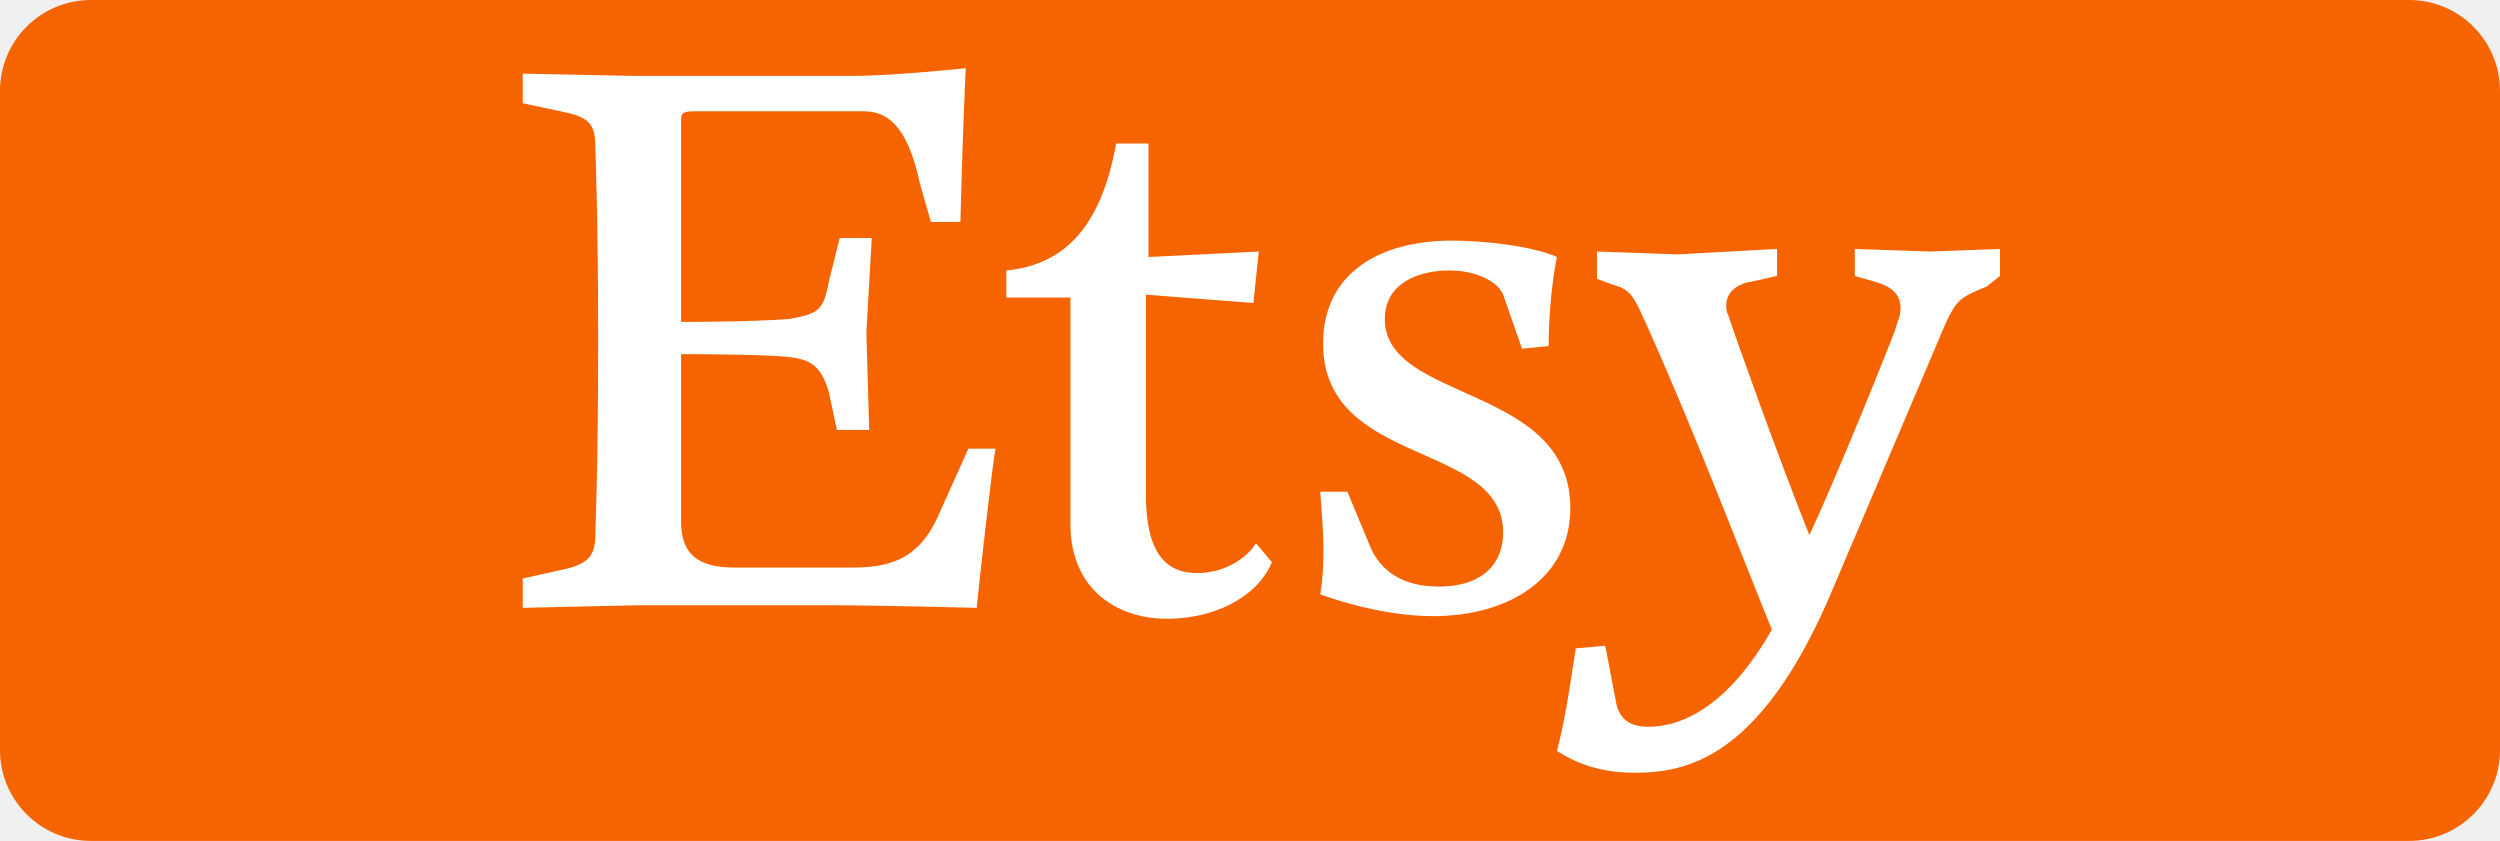
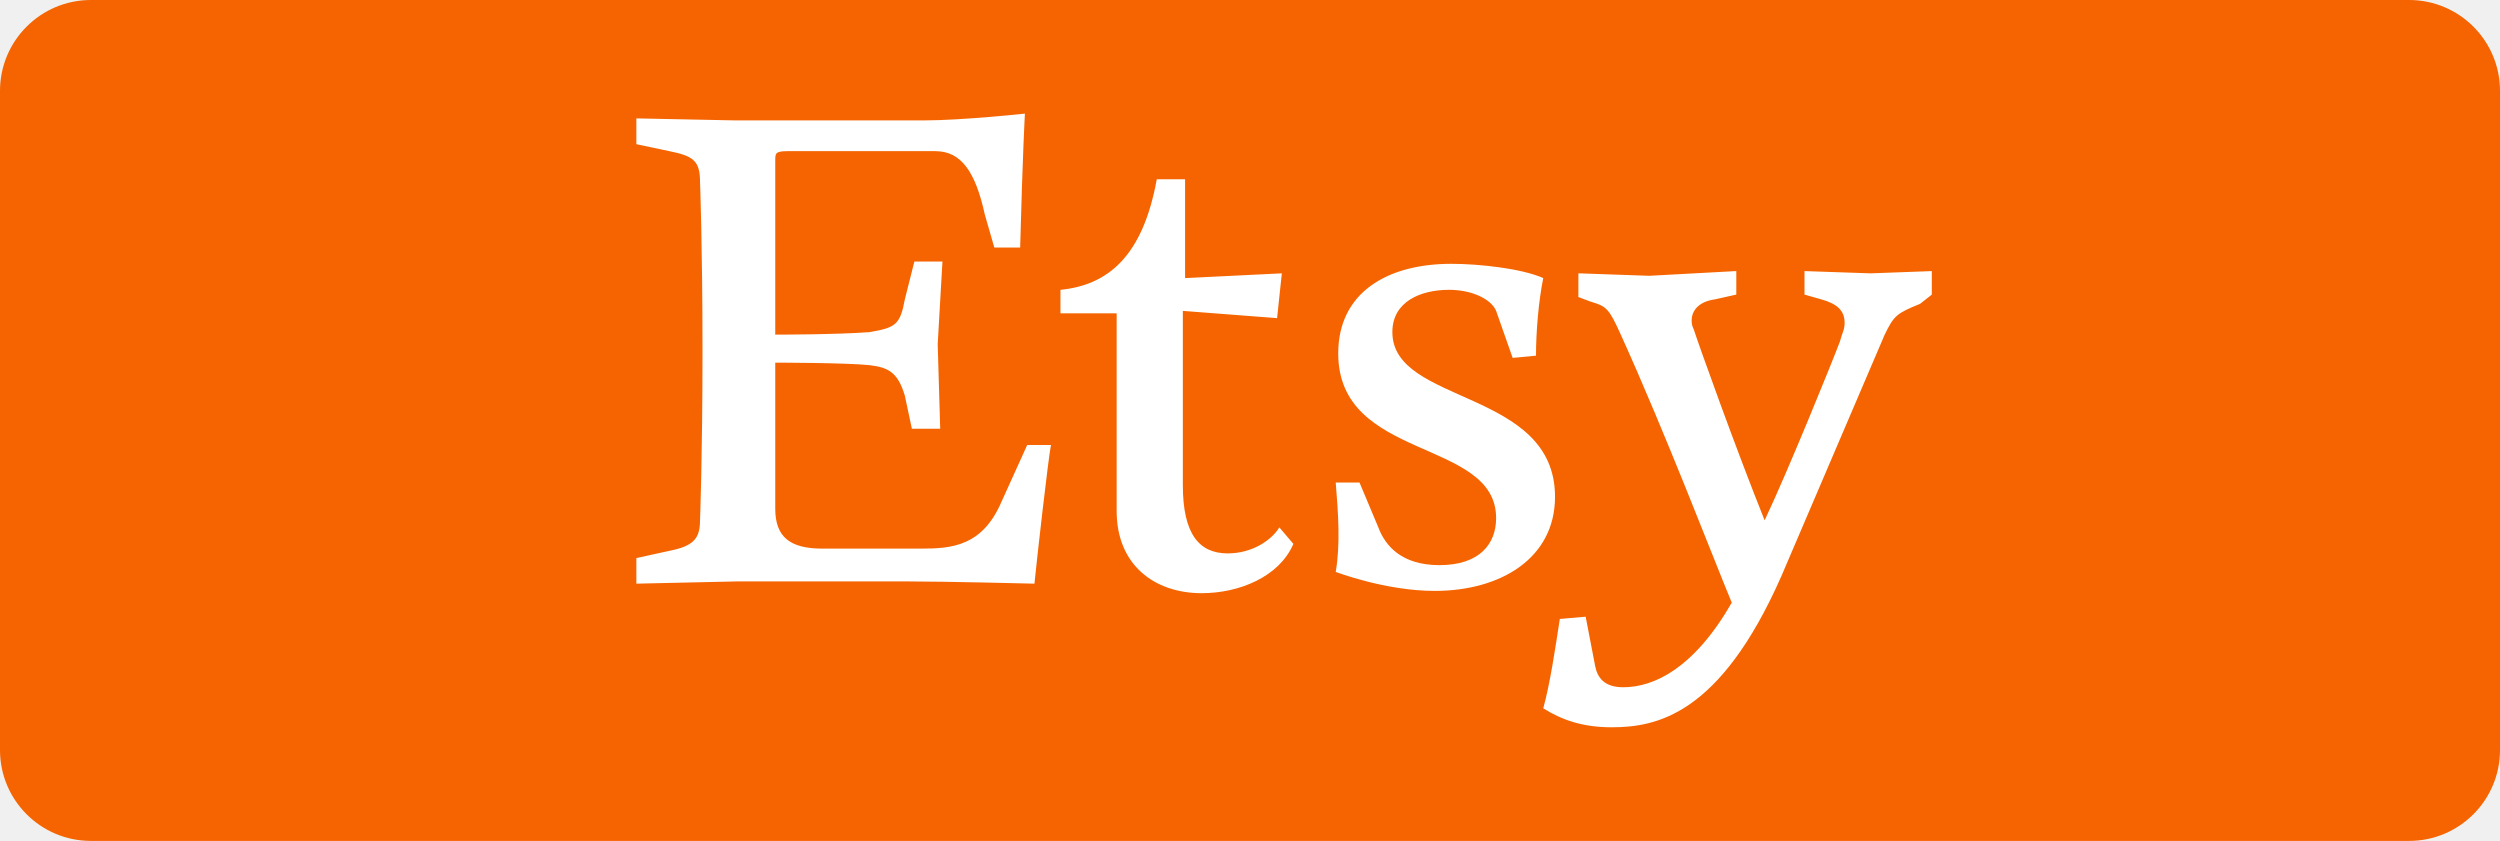
<svg xmlns="http://www.w3.org/2000/svg" width="110" height="37" viewBox="0 0 110 37" fill="none">
  <path d="M0 4C0 1.791 1.791 0 4 0H106C108.209 0 110 1.791 110 4V33C110 35.209 108.209 37 106 37H4C1.791 37 0 35.209 0 33V4Z" fill="#F56400" />
-   <path d="M29.968 5.377V14.165C29.968 14.165 33.049 14.165 34.697 14.039C35.994 13.811 36.233 13.685 36.471 12.382L36.948 10.473H38.358L38.12 14.644L38.245 18.918H36.823L36.471 17.249C36.119 16.062 35.642 15.82 34.697 15.706C33.516 15.581 29.968 15.581 29.968 15.581V22.951C29.968 24.368 30.684 24.974 32.333 24.974H37.301C38.836 24.974 40.369 24.848 41.325 22.597L42.61 19.74H43.803C43.678 20.334 43.087 25.568 42.974 26.745C42.974 26.745 38.483 26.631 36.596 26.631H28.081L23 26.745V25.454L24.649 25.088C25.842 24.848 26.194 24.494 26.194 23.545C26.194 23.545 26.319 20.334 26.319 14.985C26.319 9.649 26.194 6.437 26.194 6.437C26.194 5.374 25.842 5.134 24.649 4.894L23 4.543V3.24L27.968 3.342H37.426C39.313 3.342 42.495 3 42.495 3C42.495 3 42.382 5.011 42.257 9.765H40.96L40.483 8.096C40.017 5.959 39.312 4.896 38.005 4.896H30.571C29.968 4.897 29.968 5.011 29.968 5.377ZM49.111 6.314H50.533V11.308L55.387 11.068L55.149 13.331L50.42 12.965V21.765C50.42 24.256 51.249 25.215 52.671 25.215C53.955 25.215 54.91 24.495 55.262 23.902L55.966 24.735C55.262 26.393 53.261 27.226 51.362 27.226C49.01 27.226 47.099 25.809 47.099 23.078V13.09H44.279V11.902C46.645 11.662 48.407 10.233 49.111 6.314ZM59.285 21.637L60.228 23.9C60.58 24.848 61.41 25.809 63.297 25.809C65.309 25.809 66.139 24.735 66.139 23.432C66.139 19.386 58.216 20.576 58.216 15.112C58.216 12.028 60.694 10.587 63.888 10.587C65.309 10.587 67.435 10.827 68.503 11.306C68.265 12.494 68.14 14.037 68.14 15.226L66.968 15.341L66.139 12.964C65.9 12.382 64.946 11.9 63.774 11.9C62.353 11.9 60.932 12.494 60.932 14.037C60.932 17.718 69.094 16.894 69.094 22.357C69.094 25.454 66.377 27.111 63.058 27.111C60.58 27.111 58.091 26.151 58.091 26.151C58.329 24.734 58.216 23.192 58.091 21.637H59.285ZM68.505 33.042C68.857 31.739 69.096 30.083 69.334 28.528L70.631 28.414L71.108 30.905C71.221 31.499 71.574 31.979 72.518 31.979C74.053 31.979 76.065 31.031 77.963 27.705C77.122 25.682 74.644 19.157 72.393 14.163C71.802 12.85 71.689 12.734 70.869 12.494L70.267 12.266V11.067L73.825 11.193L78.19 10.953V12.142L77.122 12.382C76.292 12.496 75.951 12.964 75.951 13.445C75.951 13.571 75.951 13.685 76.064 13.925C76.291 14.644 78.19 19.982 79.612 23.546C80.783 21.055 83.034 15.468 83.386 14.519C83.511 14.039 83.625 13.925 83.625 13.571C83.625 12.965 83.272 12.611 82.453 12.383L81.612 12.142V10.954L84.931 11.068L88 10.954V12.142L87.409 12.61C86.228 13.09 86.103 13.204 85.635 14.163L80.441 26.39C77.36 33.406 74.166 34 71.926 34C70.505 34.002 69.438 33.636 68.505 33.042Z" fill="white" />
+   <path d="M34.111 7.07V14.724C34.111 14.724 36.812 14.724 38.258 14.614C39.395 14.416 39.604 14.306 39.813 13.171L40.232 11.509H41.468L41.259 15.142L41.369 18.864H40.122L39.813 17.411C39.504 16.376 39.086 16.166 38.258 16.067C37.222 15.957 34.111 15.957 34.111 15.957V22.377C34.111 23.611 34.739 24.139 36.184 24.139H40.541C41.887 24.139 43.231 24.029 44.07 22.068L45.197 19.58H46.243C46.133 20.098 45.615 24.656 45.516 25.681C45.516 25.681 41.578 25.582 39.923 25.582H32.456L28 25.681V24.556L29.446 24.238C30.492 24.029 30.801 23.721 30.801 22.894C30.801 22.894 30.91 20.098 30.91 15.439C30.91 10.791 30.801 7.994 30.801 7.994C30.801 7.068 30.492 6.859 29.446 6.65L28 6.344V5.209L32.356 5.298H40.65C42.305 5.298 45.096 5 45.096 5C45.096 5 44.996 6.752 44.887 10.892H43.75L43.331 9.438C42.923 7.577 42.304 6.651 41.158 6.651H34.639C34.111 6.652 34.111 6.752 34.111 7.07ZM50.898 7.887H52.144V12.236L56.401 12.027L56.192 13.998L52.045 13.679V21.343C52.045 23.513 52.772 24.349 54.019 24.349C55.145 24.349 55.983 23.722 56.291 23.205L56.909 23.931C56.291 25.374 54.537 26.1 52.872 26.1C50.808 26.1 49.133 24.866 49.133 22.488V13.788H46.66V12.753C48.735 12.544 50.28 11.3 50.898 7.887ZM59.819 21.233L60.646 23.203C60.955 24.029 61.682 24.866 63.337 24.866C65.102 24.866 65.829 23.931 65.829 22.796C65.829 19.272 58.882 20.308 58.882 15.55C58.882 12.863 61.055 11.608 63.855 11.608C65.102 11.608 66.966 11.817 67.903 12.235C67.694 13.269 67.584 14.613 67.584 15.649L66.557 15.748L65.829 13.678C65.62 13.171 64.783 12.752 63.756 12.752C62.509 12.752 61.264 13.269 61.264 14.613C61.264 17.819 68.421 17.101 68.421 21.859C68.421 24.556 66.039 26 63.128 26C60.955 26 58.772 25.164 58.772 25.164C58.981 23.93 58.882 22.587 58.772 21.233H59.819ZM67.904 31.166C68.213 30.03 68.422 28.588 68.632 27.234L69.769 27.135L70.187 29.304C70.287 29.822 70.595 30.239 71.423 30.239C72.77 30.239 74.534 29.414 76.198 26.517C75.461 24.755 73.288 19.072 71.314 14.723C70.796 13.579 70.696 13.478 69.978 13.269L69.449 13.07V12.026L72.569 12.135L76.397 11.927V12.962L75.461 13.171C74.733 13.27 74.433 13.678 74.433 14.097C74.433 14.207 74.433 14.306 74.533 14.515C74.732 15.142 76.397 19.791 77.644 22.895C78.671 20.726 80.645 15.859 80.954 15.032C81.064 14.614 81.163 14.515 81.163 14.207C81.163 13.679 80.854 13.371 80.136 13.172L79.398 12.962V11.928L82.309 12.027L85 11.928V12.962L84.482 13.37C83.446 13.788 83.336 13.887 82.927 14.723L78.371 25.372C75.67 31.483 72.869 32 70.904 32C69.659 32.001 68.722 31.683 67.904 31.166Z" fill="white" />
</svg>
